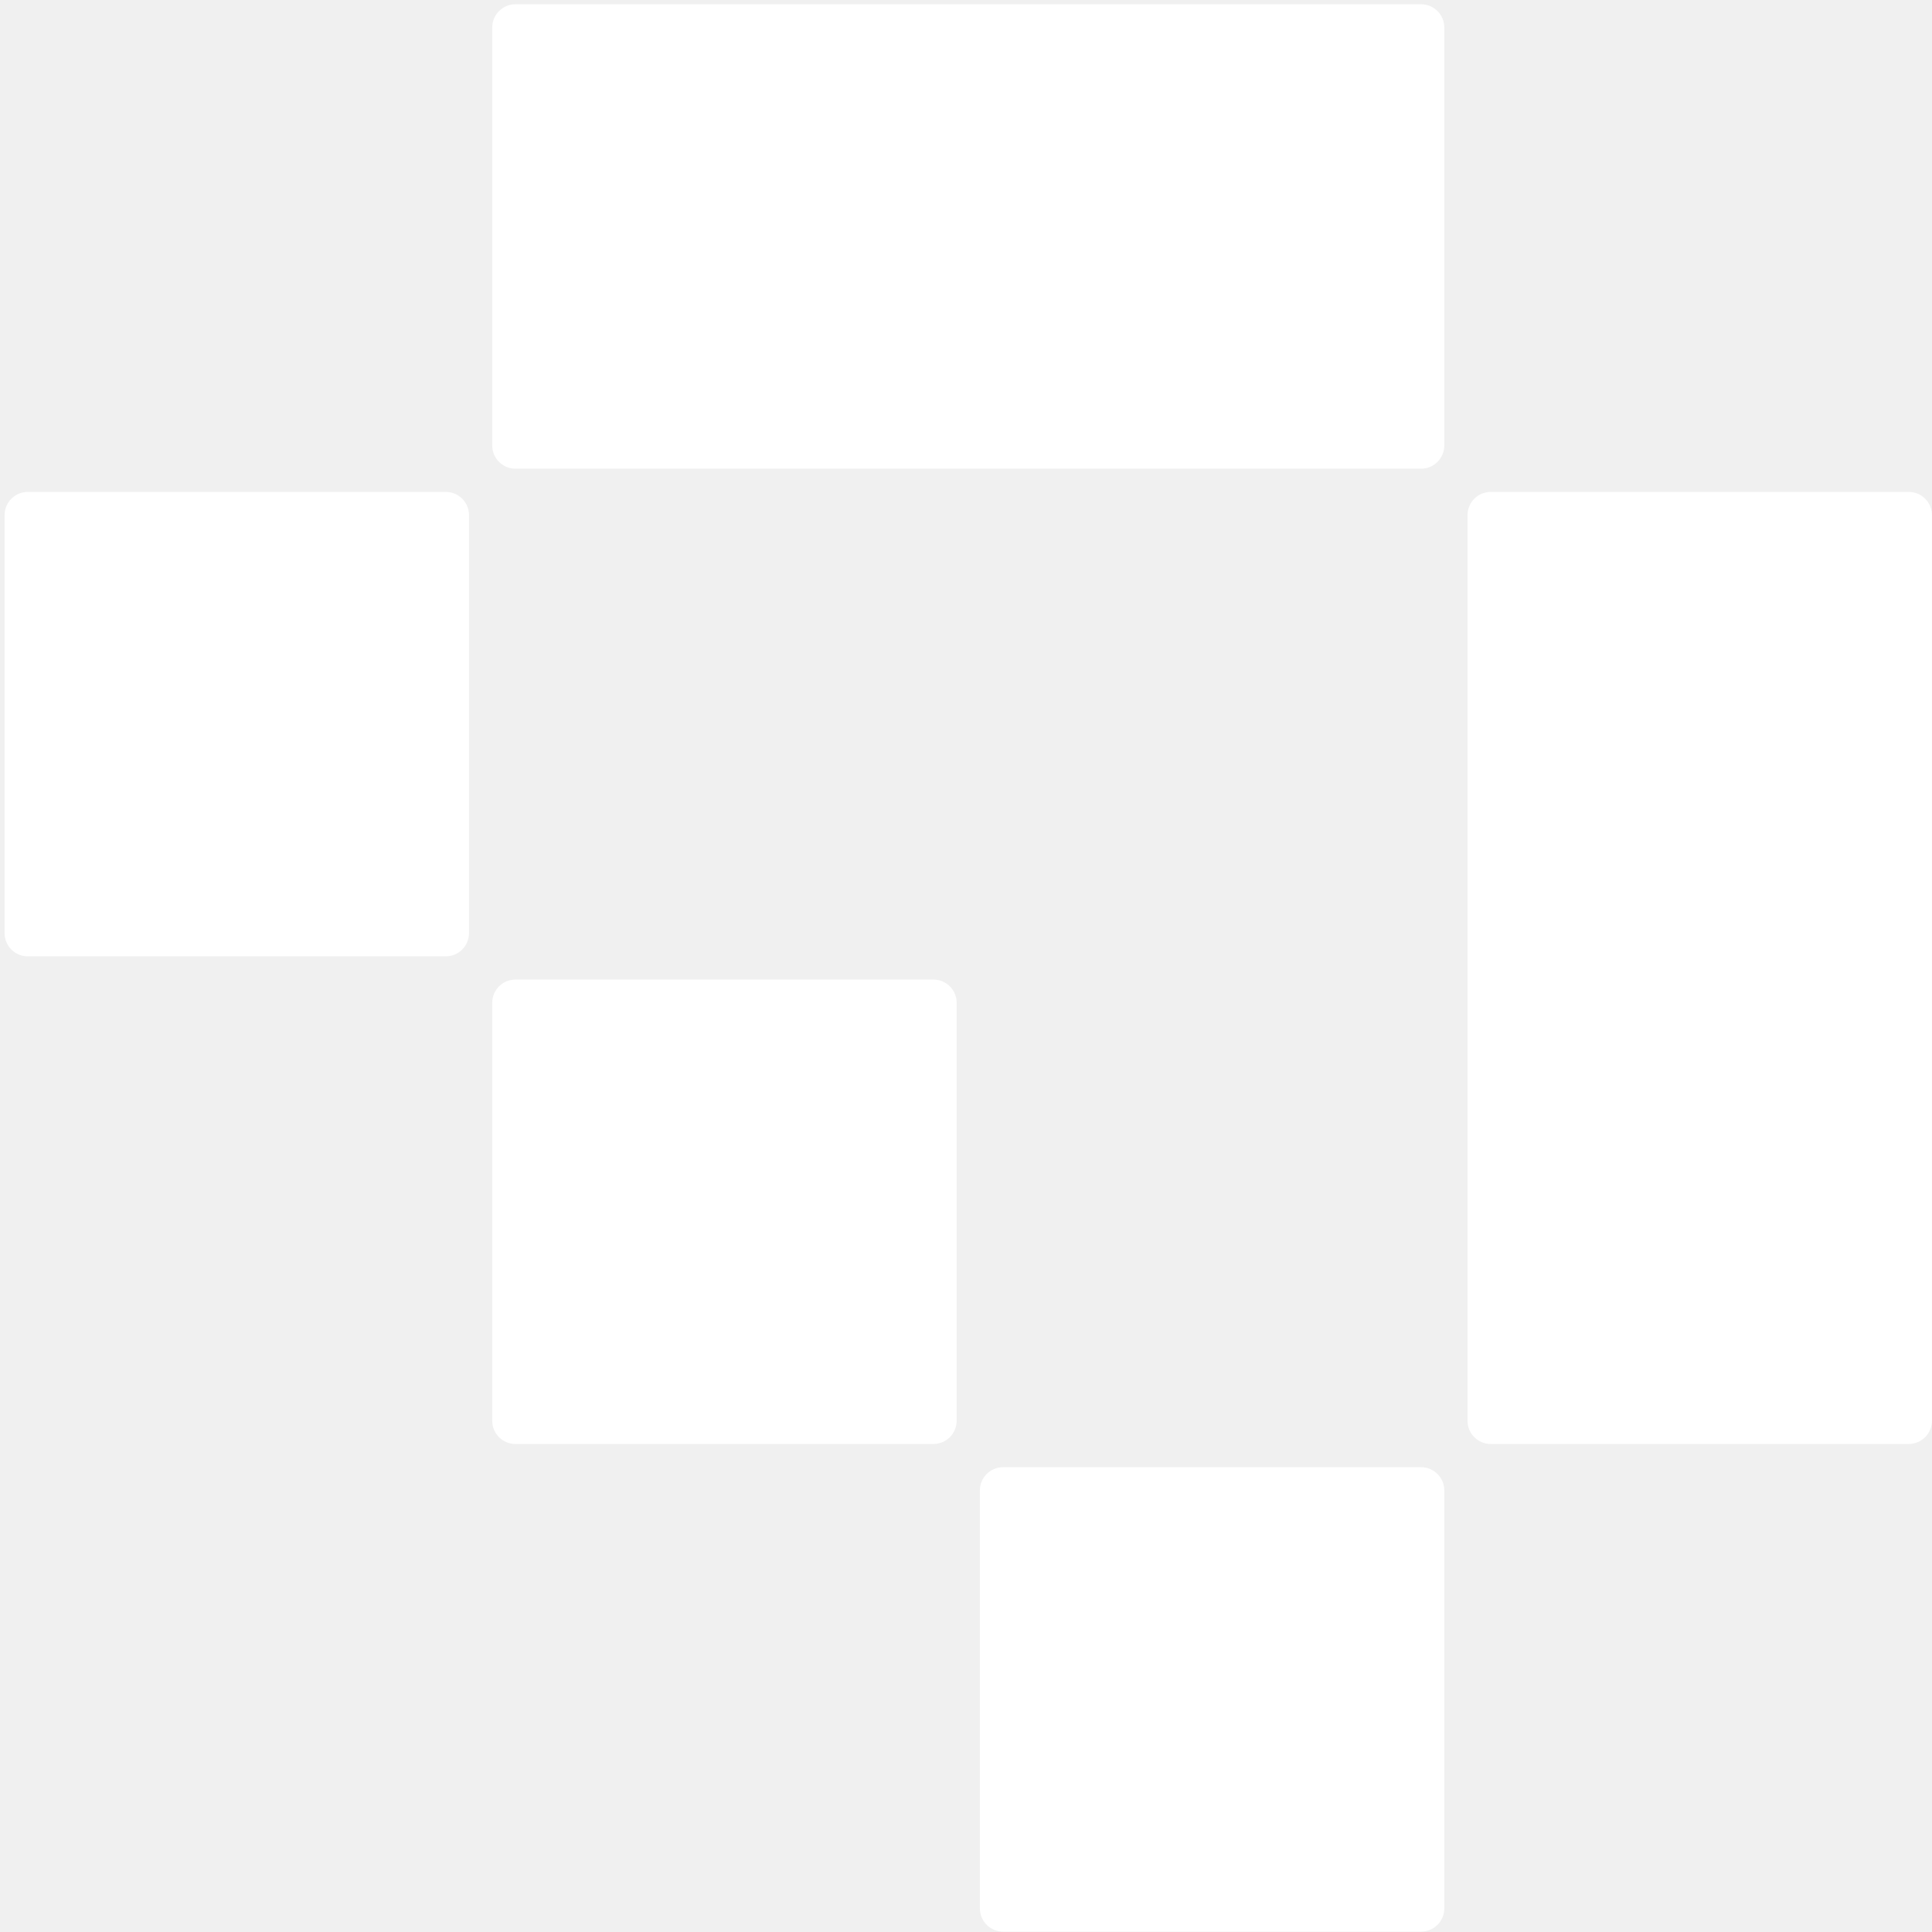
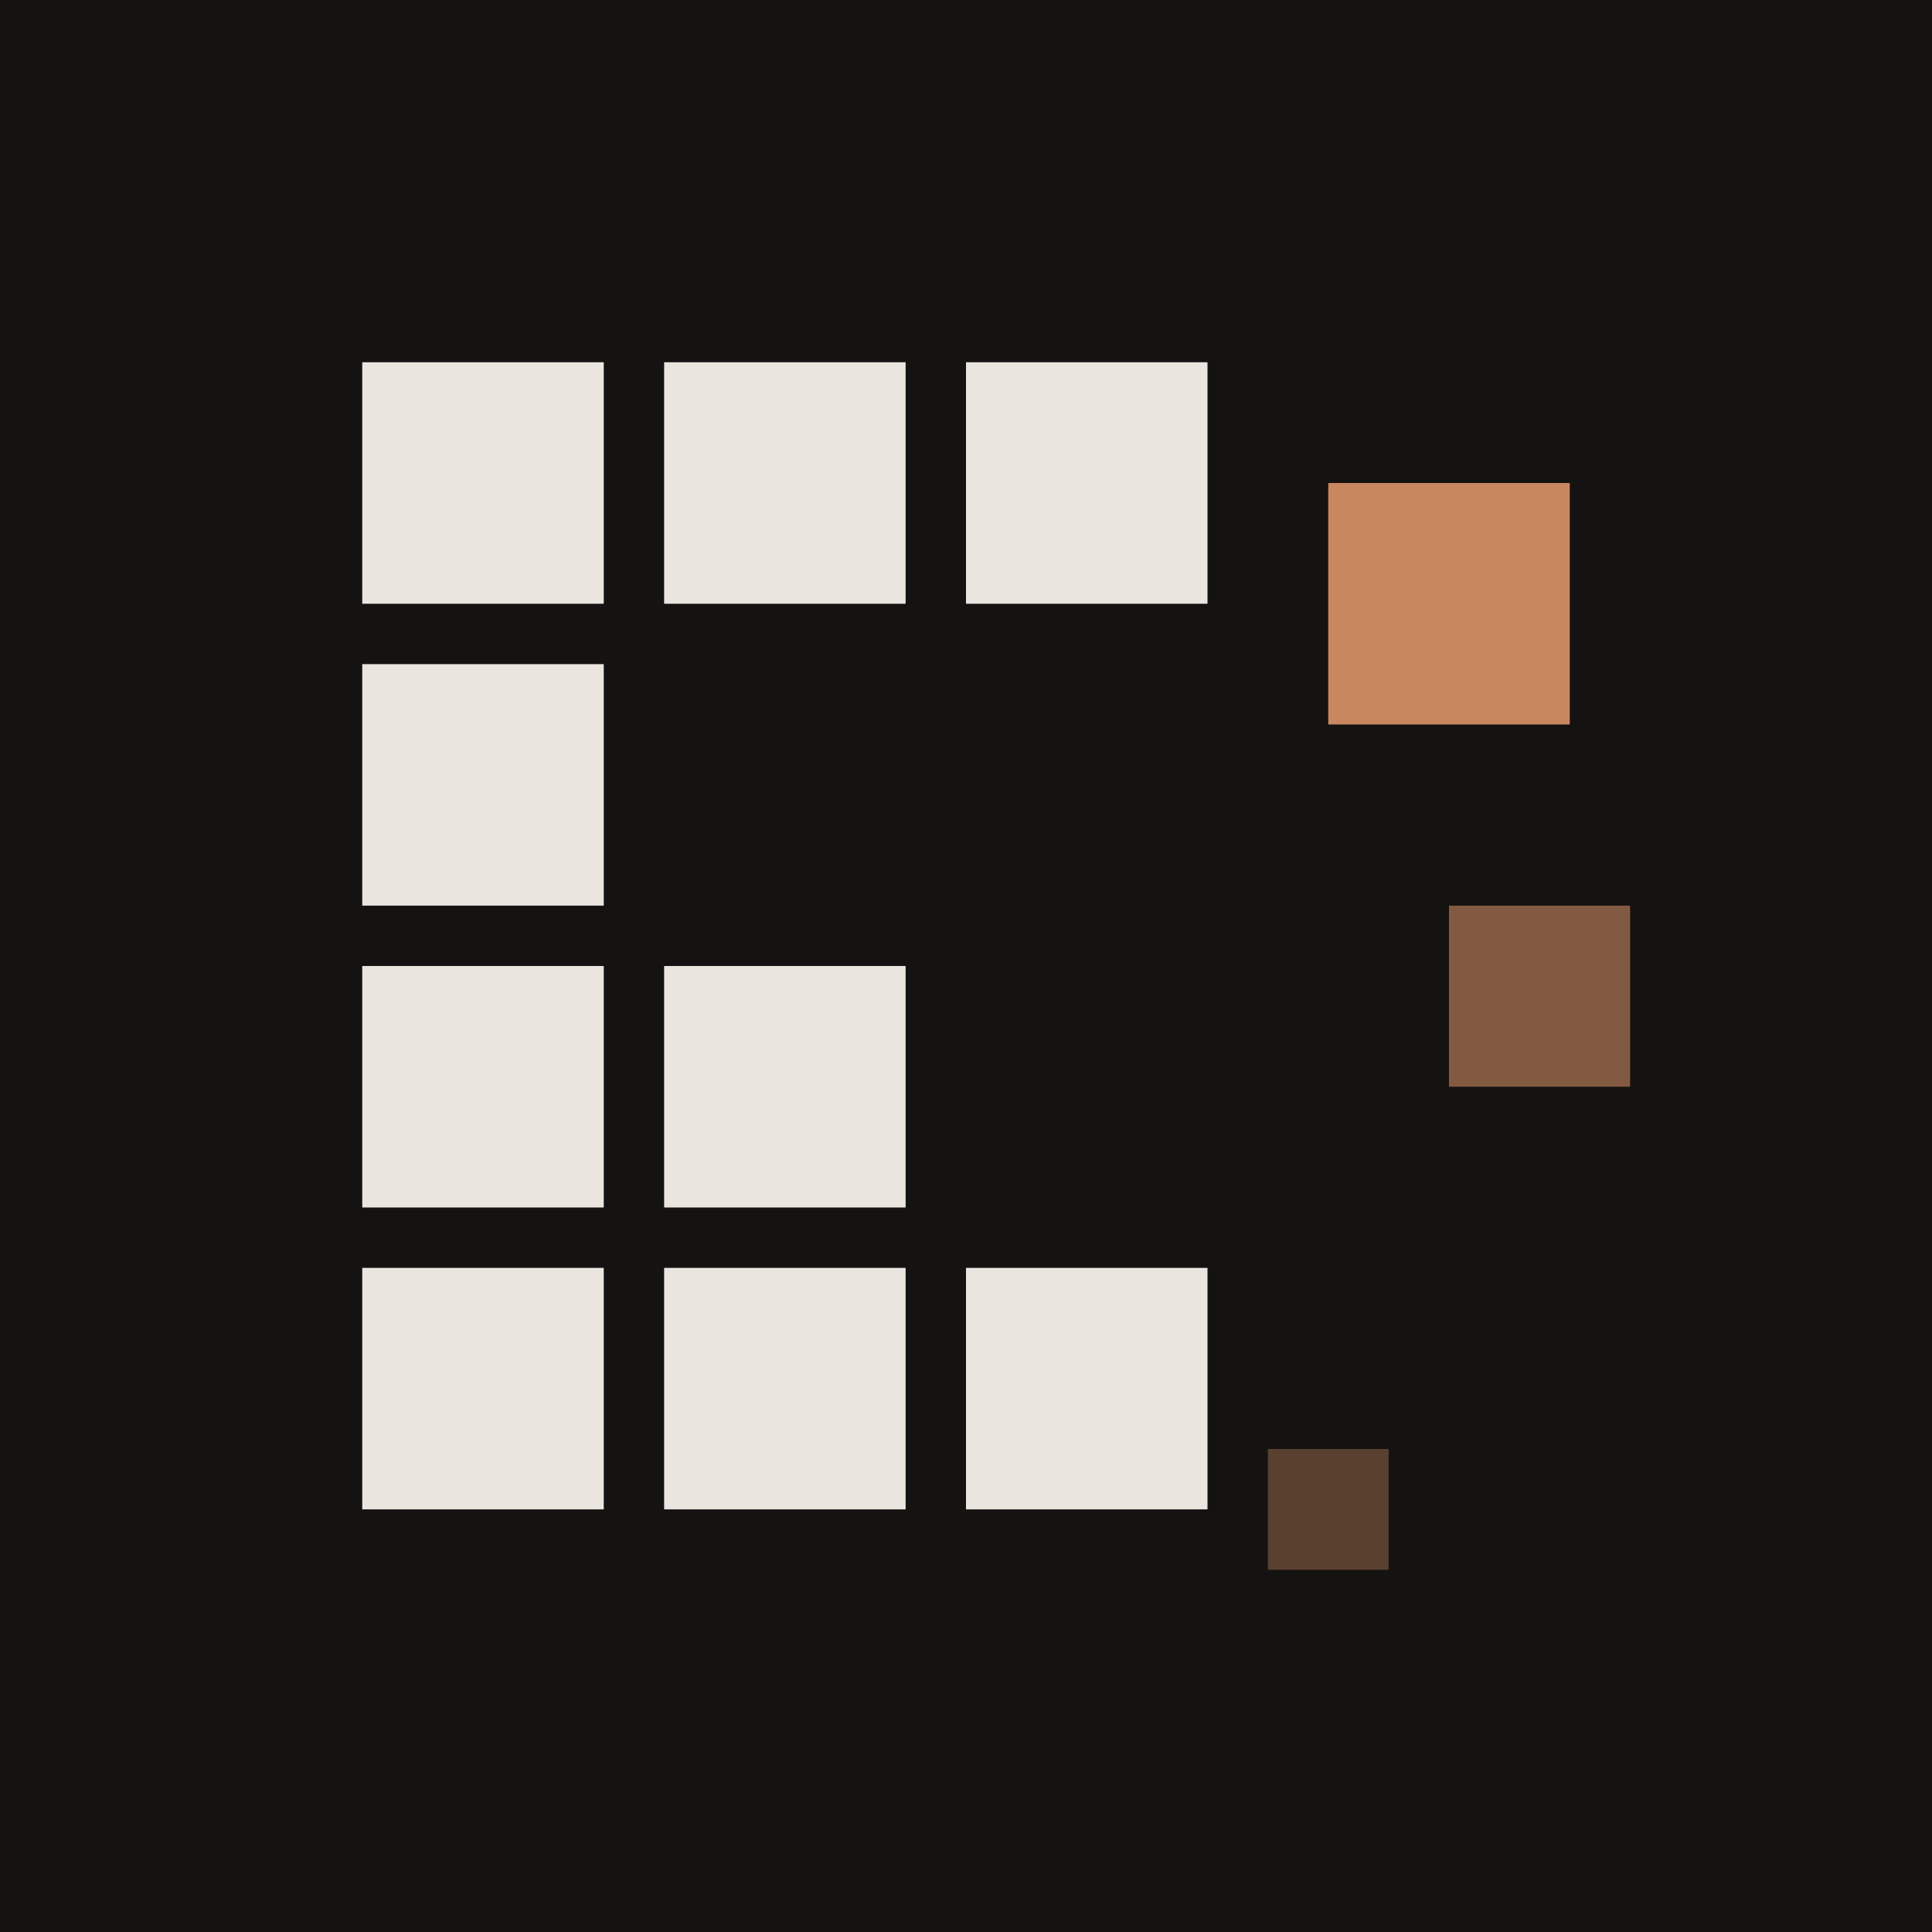
- <svg xmlns="http://www.w3.org/2000/svg" width="416px" height="416px" viewBox="0 0 416 416" version="1.1">
-   <g id="Page-1" stroke="none" stroke-width="1" fill="none" fill-rule="evenodd">
-     <g id="Group-2" transform="translate(0.9873, 0.9192)" fill="#FFFFFF">
-       <rect id="Rectangle" x="105" y="0" width="205" height="100" rx="5" />
-       <rect id="Rectangle" x="315" y="105" width="100" height="205" rx="5" />
-       <rect id="Rectangle" x="210" y="315" width="100" height="100" rx="5" />
-       <rect id="Rectangle" x="0" y="105" width="100" height="100" rx="5" />
-       <rect id="Rectangle" x="105" y="210" width="100" height="100" rx="5" />
-     </g>
+ <svg xmlns="http://www.w3.org/2000/svg" viewBox="0 0 32 32">
+   <rect width="32" height="32" fill="#141311" />
+   <g fill="#eae6df">
+     <rect x="6" y="6" width="4" height="4" />
+     <rect x="11" y="6" width="4" height="4" />
+     <rect x="16" y="6" width="4" height="4" />
+     <rect x="6" y="11" width="4" height="4" />
+     <rect x="6" y="16" width="4" height="4" />
+     <rect x="11" y="16" width="4" height="4" />
+     <rect x="6" y="21" width="4" height="4" />
+     <rect x="11" y="21" width="4" height="4" />
+     <rect x="16" y="21" width="4" height="4" />
  </g>
+   <rect x="22" y="8" width="4" height="4" fill="#dd9468" opacity="0.9" />
+   <rect x="24" y="15" width="3" height="3" fill="#dd9468" opacity="0.55" />
+   <rect x="21" y="24" width="2" height="2" fill="#dd9468" opacity="0.35" />
</svg>
